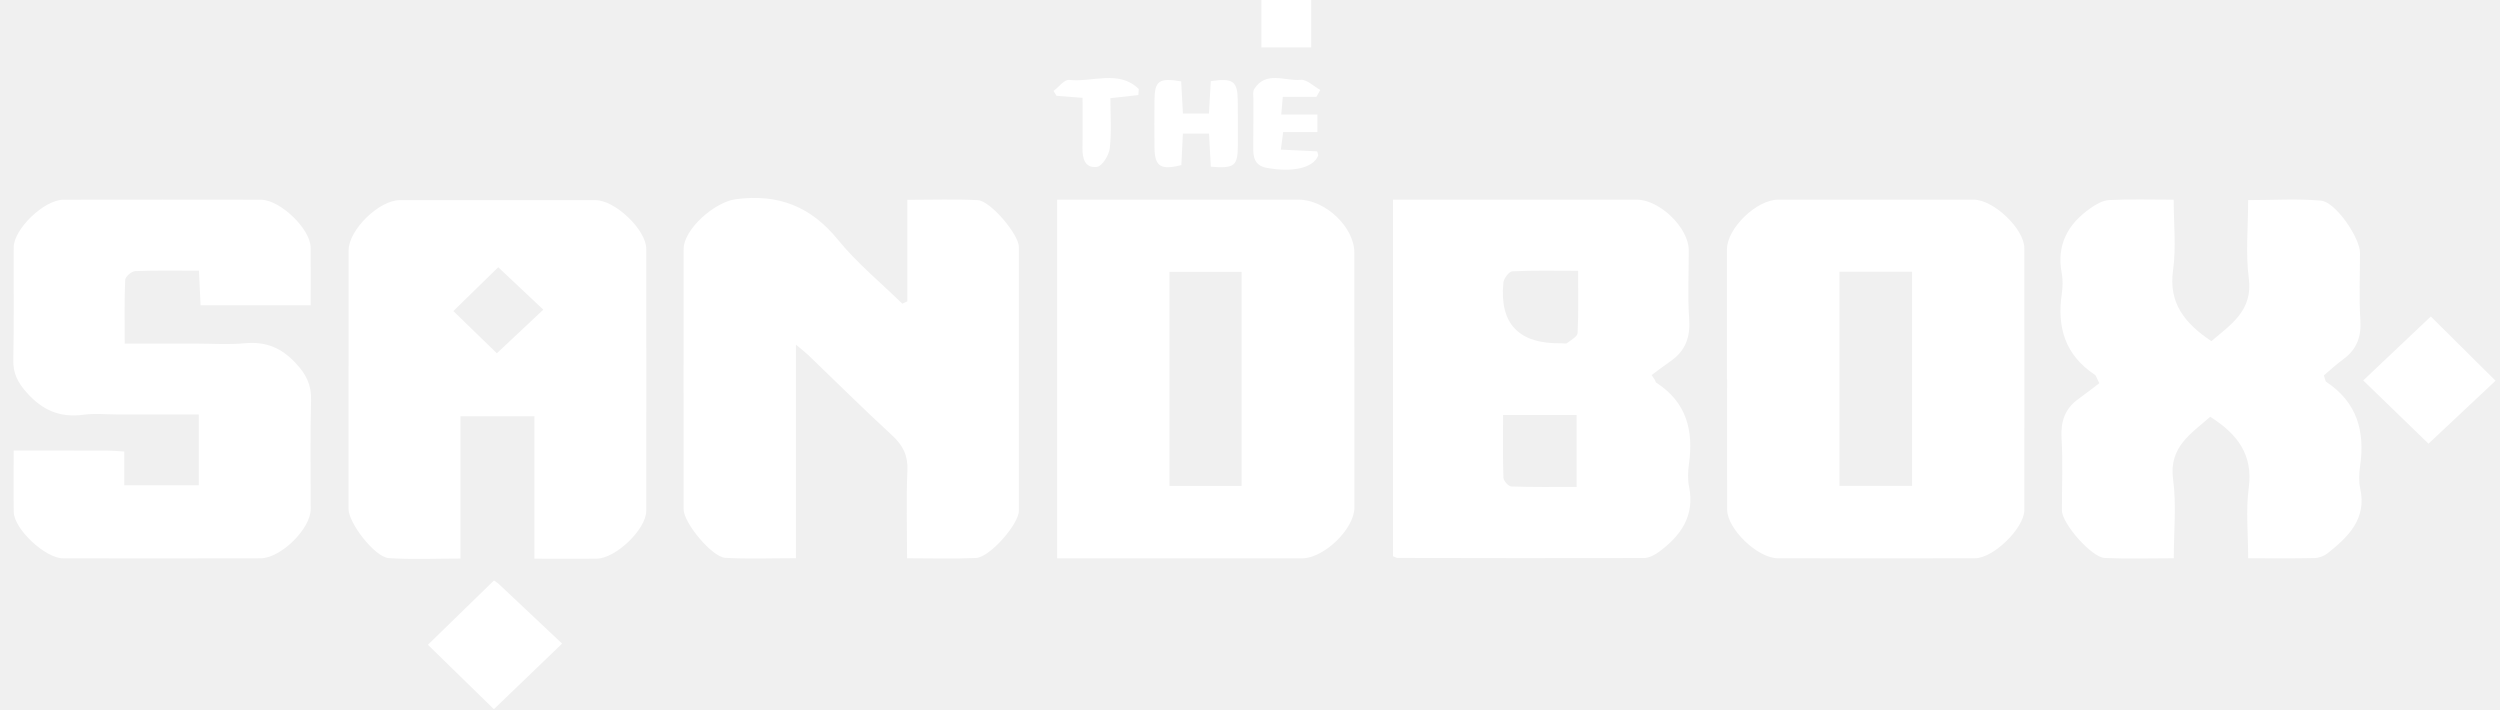
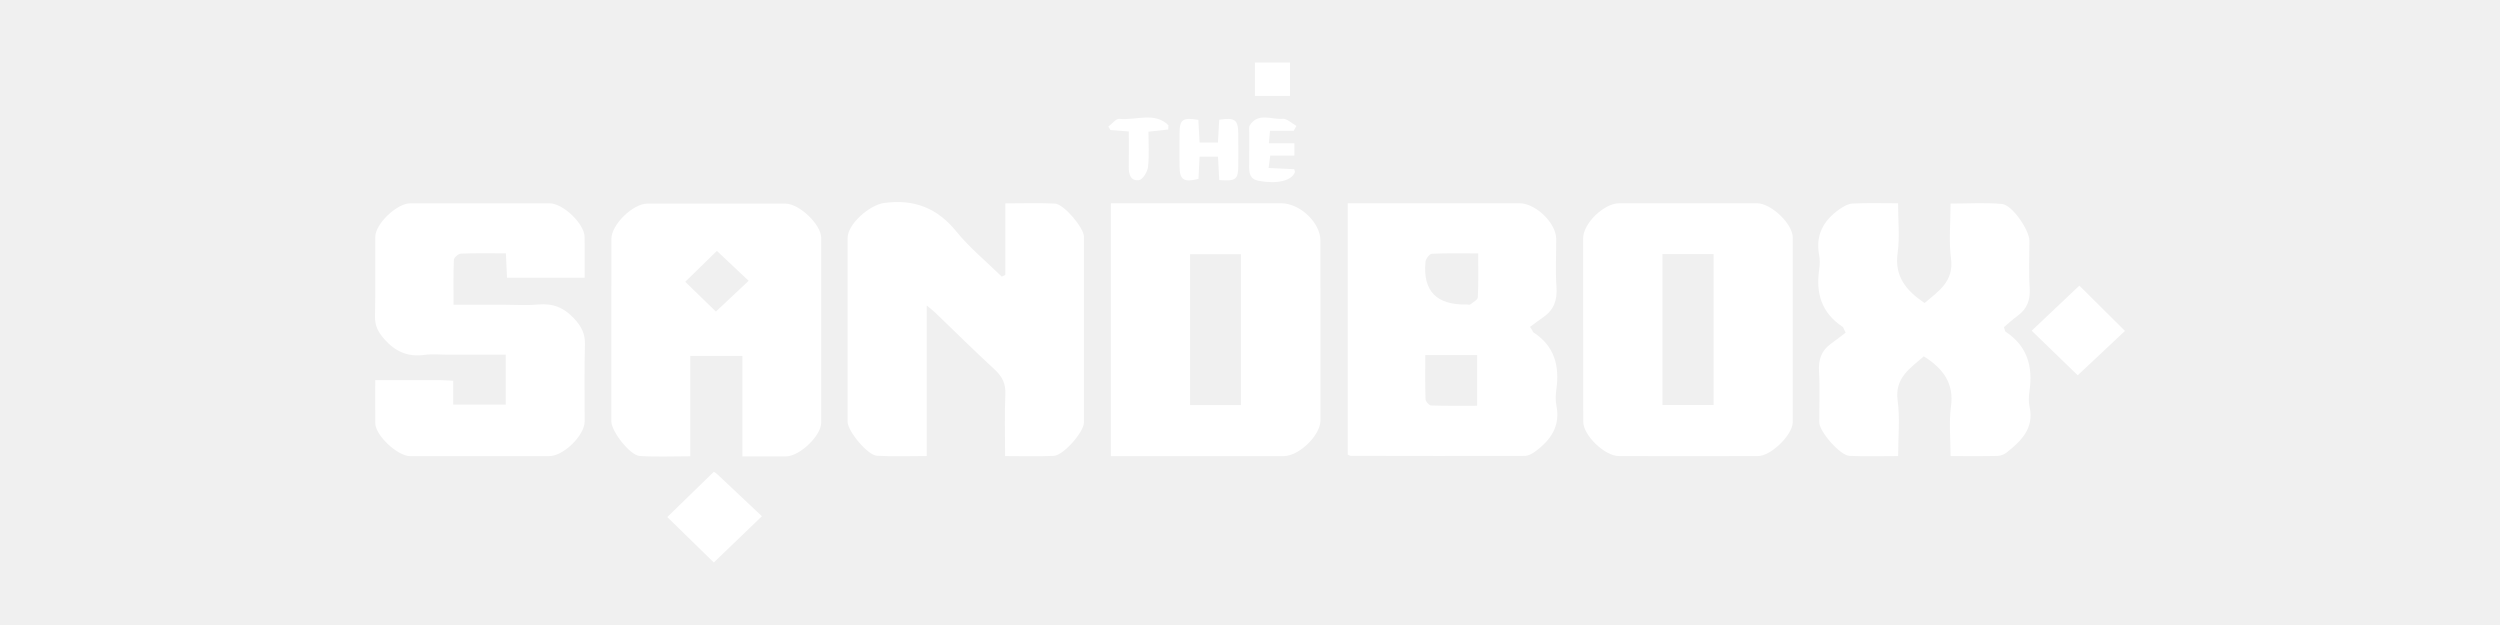
- <svg xmlns="http://www.w3.org/2000/svg" width="141" height="40" viewBox="0 0 141 40" fill="none">
-   <g clip-path="url(#clip0_3016_11377)">
-     <path d="M51.174 16.994V11.27C52.556 11.27 53.852 11.224 55.143 11.288C55.858 11.321 57.465 13.229 57.465 13.926C57.469 18.886 57.469 23.846 57.465 28.806C57.465 29.56 55.821 31.435 55.048 31.47C53.793 31.526 52.531 31.486 51.158 31.486C51.158 29.757 51.108 28.143 51.178 26.534C51.216 25.692 50.927 25.117 50.309 24.549C48.694 23.066 47.142 21.521 45.563 20.004C45.402 19.851 45.222 19.716 44.891 19.44V31.482C43.493 31.482 42.198 31.534 40.91 31.462C40.147 31.419 38.557 29.477 38.557 28.734C38.553 23.84 38.551 18.948 38.557 14.053C38.557 12.914 40.32 11.393 41.489 11.236C43.915 10.914 45.746 11.657 47.263 13.525C48.329 14.836 49.671 15.936 50.89 17.129C50.985 17.083 51.08 17.04 51.176 16.994H51.174Z" fill="white" />
-     <path d="M93.333 21.42C93.362 21.477 93.376 21.559 93.424 21.59C95.141 22.702 95.516 24.305 95.258 26.157C95.201 26.58 95.178 27.029 95.263 27.444C95.597 29.088 94.805 30.226 93.529 31.149C93.3 31.314 92.991 31.472 92.719 31.472C88.086 31.486 83.454 31.476 78.819 31.468C78.757 31.468 78.697 31.423 78.567 31.373V11.26C78.883 11.26 79.211 11.26 79.536 11.26C83.792 11.26 88.049 11.258 92.304 11.26C93.605 11.26 95.242 12.85 95.246 14.107C95.25 15.396 95.178 16.69 95.269 17.973C95.341 18.988 95.081 19.776 94.219 20.371C93.856 20.622 93.508 20.892 93.151 21.152C93.211 21.241 93.269 21.33 93.329 21.42H93.333ZM89.005 15.273C87.665 15.273 86.476 15.243 85.293 15.302C85.107 15.312 84.812 15.709 84.789 15.948C84.567 18.272 85.664 19.41 88.08 19.361C88.183 19.359 88.319 19.398 88.381 19.351C88.603 19.178 88.966 18.983 88.977 18.783C89.034 17.671 89.005 16.555 89.005 15.271V15.273ZM84.773 23.407C84.773 24.652 84.752 25.8 84.793 26.945C84.8 27.122 85.08 27.434 85.243 27.438C86.463 27.48 87.684 27.462 88.921 27.462V23.407H84.773Z" fill="white" />
-     <path d="M59.623 31.492V11.26C60.041 11.26 60.408 11.26 60.775 11.26C64.929 11.26 69.083 11.26 73.238 11.26C74.745 11.26 76.384 12.812 76.384 14.24C76.386 19.035 76.388 23.828 76.39 28.623C76.39 29.824 74.677 31.49 73.427 31.49C68.865 31.494 64.302 31.49 59.623 31.49V31.492ZM65.958 15.334V27.406H70.026V15.334H65.958Z" fill="white" />
-     <path d="M30.141 31.514V23.477H25.971V31.502C24.573 31.502 23.247 31.564 21.932 31.478C21.14 31.427 19.656 29.499 19.656 28.703C19.656 23.84 19.656 18.98 19.662 14.117C19.662 12.969 21.379 11.288 22.552 11.288C26.226 11.284 29.902 11.284 33.576 11.288C34.693 11.288 36.446 12.961 36.448 14.032C36.454 18.96 36.454 23.888 36.448 28.816C36.448 29.852 34.722 31.502 33.644 31.51C32.52 31.518 31.397 31.51 30.143 31.51L30.141 31.514ZM28.1 15.072C27.247 15.906 26.391 16.742 25.569 17.544C26.385 18.336 27.241 19.168 28.022 19.925C28.88 19.119 29.75 18.302 30.642 17.465C29.82 16.69 28.991 15.91 28.1 15.072Z" fill="white" />
-     <path d="M97.4 21.406C97.4 18.96 97.398 16.515 97.4 14.069C97.4 12.88 99.062 11.262 100.293 11.26C103.965 11.256 107.637 11.256 111.306 11.26C112.438 11.26 114.17 12.91 114.172 13.996C114.178 18.92 114.176 23.842 114.172 28.766C114.172 29.779 112.432 31.484 111.387 31.486C107.682 31.494 103.975 31.492 100.27 31.486C99.13 31.484 97.417 29.84 97.411 28.74C97.4 26.294 97.409 23.85 97.409 21.404H97.398L97.4 21.406ZM103.746 15.324V27.402H107.839V15.324H103.746Z" fill="white" />
-     <path d="M122.6 31.486C121.229 31.486 119.967 31.526 118.709 31.47C117.961 31.439 116.295 29.523 116.293 28.794C116.287 27.438 116.353 26.08 116.272 24.727C116.217 23.788 116.446 23.052 117.237 22.49C117.65 22.196 118.045 21.882 118.4 21.614C118.243 21.305 118.223 21.185 118.153 21.14C116.466 20.024 116.013 18.451 116.283 16.587C116.338 16.198 116.353 15.783 116.281 15.4C115.984 13.829 116.611 12.646 117.897 11.746C118.206 11.53 118.592 11.302 118.953 11.284C120.113 11.224 121.28 11.262 122.596 11.262C122.596 12.628 122.74 13.956 122.56 15.243C122.303 17.087 123.212 18.233 124.721 19.241C125.818 18.302 127.075 17.518 126.832 15.688C126.647 14.292 126.795 12.854 126.795 11.286C128.201 11.286 129.564 11.196 130.906 11.317C131.731 11.391 133.102 13.416 133.104 14.26C133.104 15.517 133.042 16.776 133.124 18.028C133.186 18.968 132.943 19.694 132.157 20.264C131.751 20.56 131.384 20.907 131.067 21.173C131.149 21.416 131.151 21.503 131.195 21.533C132.951 22.694 133.388 24.338 133.112 26.268C133.052 26.689 133.025 27.142 133.116 27.553C133.493 29.25 132.46 30.267 131.273 31.208C131.081 31.361 130.791 31.468 130.543 31.474C129.345 31.502 128.148 31.486 126.797 31.486C126.797 30.12 126.657 28.794 126.83 27.505C127.075 25.673 126.222 24.495 124.655 23.506C123.604 24.444 122.309 25.198 122.563 27.043C122.756 28.464 122.602 29.93 122.602 31.486H122.6Z" fill="white" />
-     <path d="M11.223 15.267C9.949 15.267 8.787 15.243 7.628 15.29C7.424 15.298 7.069 15.602 7.061 15.783C7.009 16.93 7.034 18.082 7.034 19.378C8.428 19.378 9.718 19.378 11.011 19.378C11.939 19.378 12.873 19.446 13.792 19.361C14.984 19.249 15.86 19.605 16.67 20.473C17.266 21.108 17.569 21.701 17.544 22.563C17.489 24.612 17.528 26.665 17.524 28.716C17.522 29.826 15.833 31.486 14.693 31.488C10.982 31.496 7.271 31.496 3.562 31.49C2.55 31.49 0.789 29.834 0.775 28.873C0.758 27.757 0.771 26.642 0.771 25.41C2.595 25.41 4.302 25.409 6.012 25.413C6.313 25.413 6.614 25.442 7.007 25.464V27.368H11.211V23.375C9.648 23.375 8.114 23.375 6.583 23.375C5.964 23.375 5.335 23.306 4.729 23.389C3.381 23.576 2.389 23.135 1.505 22.14C0.996 21.567 0.734 21.054 0.75 20.304C0.796 18.187 0.761 16.069 0.773 13.952C0.779 12.908 2.499 11.264 3.579 11.264C7.29 11.258 11.001 11.258 14.71 11.264C15.8 11.266 17.507 12.91 17.52 13.956C17.532 15.01 17.522 16.067 17.522 17.218H11.312C11.283 16.603 11.256 16.015 11.221 15.267H11.223Z" fill="white" />
-     <path d="M136.967 25.023C135.743 23.838 134.489 22.625 133.285 21.457C134.559 20.25 135.844 19.035 137.097 17.85C138.219 18.963 139.491 20.224 140.748 21.473C139.592 22.559 138.303 23.77 136.967 25.023Z" fill="white" />
-     <path d="M27.859 32.739C27.944 32.801 28.059 32.868 28.152 32.956C29.35 34.079 30.543 35.205 31.702 36.299C30.352 37.6 29.078 38.825 27.855 39.998C26.637 38.809 25.352 37.556 24.134 36.365C25.299 35.231 26.567 33.998 27.861 32.737L27.859 32.739Z" fill="white" />
-     <path d="M68.286 4.577C69.541 4.39 69.797 4.577 69.809 5.657C69.82 6.514 69.818 7.37 69.814 8.228C69.805 9.362 69.628 9.509 68.29 9.403C68.259 8.812 68.226 8.206 68.189 7.535H66.715C66.684 8.156 66.655 8.74 66.628 9.31C65.466 9.608 65.127 9.389 65.113 8.339C65.101 7.45 65.107 6.558 65.113 5.669C65.121 4.557 65.358 4.38 66.618 4.588C66.649 5.158 66.682 5.744 66.717 6.403H68.185C68.22 5.784 68.255 5.174 68.288 4.577H68.286Z" fill="white" />
-     <path d="M74.25 5.462H72.349C72.32 5.8 72.296 6.076 72.263 6.459H74.302V7.448H72.37C72.324 7.787 72.289 8.063 72.24 8.438C72.974 8.474 73.64 8.506 74.287 8.536C74.316 8.655 74.361 8.73 74.343 8.78C74.071 9.471 72.91 9.739 71.444 9.467C70.731 9.334 70.675 8.837 70.683 8.273C70.698 7.384 70.685 6.494 70.692 5.603C70.692 5.406 70.644 5.168 70.739 5.019C71.403 3.975 72.477 4.586 73.361 4.503C73.706 4.471 74.095 4.872 74.464 5.075C74.392 5.202 74.32 5.329 74.248 5.458L74.25 5.462Z" fill="white" />
-     <path d="M61.054 5.518C60.452 5.47 60.019 5.436 59.586 5.403L59.421 5.129C59.714 4.91 60.031 4.477 60.295 4.507C61.604 4.654 63.105 3.917 64.225 5.019C64.218 5.133 64.212 5.248 64.206 5.361C63.726 5.415 63.247 5.468 62.627 5.536C62.627 6.465 62.697 7.422 62.592 8.359C62.548 8.748 62.167 9.374 61.872 9.411C61.179 9.503 61.039 8.919 61.052 8.329C61.07 7.412 61.056 6.493 61.056 5.516L61.054 5.518Z" fill="white" />
-     <path d="M73.951 0V2.674H71.143V0H73.951Z" fill="white" />
+ <svg xmlns="http://www.w3.org/2000/svg" width="200" height="50" viewBox="0 0 200 50" fill="none">
+   <g clip-path="url(#clip0_3033_2852)">
+     <path d="M80.424 21.994V16.27C81.805 16.27 83.102 16.224 84.393 16.287C85.108 16.321 86.714 18.229 86.714 18.926C86.718 23.886 86.718 28.846 86.714 33.806C86.714 34.56 85.071 36.434 84.298 36.47C83.042 36.526 81.781 36.486 80.407 36.486C80.407 34.757 80.358 33.142 80.428 31.534C80.465 30.692 80.177 30.116 79.558 29.549C77.944 28.065 76.391 26.521 74.812 25.004C74.651 24.851 74.472 24.716 74.14 24.44V36.482C72.742 36.482 71.448 36.534 70.159 36.462C69.396 36.419 67.807 34.477 67.807 33.734C67.802 28.84 67.8 23.948 67.807 19.053C67.807 17.913 69.569 16.393 70.738 16.236C73.165 15.914 74.996 16.657 76.513 18.525C77.579 19.835 78.921 20.936 80.139 22.129C80.234 22.083 80.329 22.039 80.426 21.994H80.424Z" fill="white" />
+     <path d="M122.582 26.419C122.611 26.477 122.626 26.558 122.673 26.59C124.39 27.702 124.766 29.304 124.508 31.157C124.45 31.58 124.428 32.029 124.512 32.444C124.846 34.087 124.054 35.225 122.778 36.148C122.549 36.313 122.24 36.472 121.968 36.472C117.335 36.486 112.703 36.476 108.068 36.468C108.007 36.468 107.947 36.422 107.817 36.373V16.26C108.132 16.26 108.46 16.26 108.786 16.26C113.041 16.26 117.298 16.258 121.554 16.26C122.855 16.26 124.491 17.85 124.496 19.107C124.5 20.395 124.428 21.69 124.518 22.973C124.59 23.987 124.331 24.776 123.469 25.371C123.106 25.621 122.758 25.891 122.401 26.151C122.461 26.241 122.518 26.33 122.578 26.419H122.582ZM118.255 20.272C116.915 20.272 115.725 20.243 114.542 20.302C114.356 20.312 114.062 20.709 114.039 20.947C113.816 23.272 114.913 24.41 117.329 24.36C117.432 24.358 117.568 24.398 117.63 24.351C117.853 24.178 118.216 23.983 118.226 23.783C118.284 22.671 118.255 21.555 118.255 20.27V20.272ZM114.022 28.407C114.022 29.652 114.002 30.799 114.043 31.945C114.049 32.122 114.33 32.434 114.492 32.438C115.713 32.479 116.933 32.461 118.17 32.461V28.407H114.022Z" fill="white" />
+     <path d="M88.872 36.492V16.26C89.291 16.26 89.658 16.26 90.025 16.26C94.179 16.26 98.333 16.26 102.487 16.26C103.994 16.26 105.633 17.812 105.633 19.24C105.635 24.035 105.637 28.828 105.639 33.623C105.639 34.824 103.926 36.49 102.677 36.49C98.114 36.494 93.552 36.49 88.872 36.49V36.492ZM95.207 20.334V32.406H99.275V20.334H95.207Z" fill="white" />
+     <path d="M59.391 36.514V28.477H55.22V36.502C53.822 36.502 52.497 36.564 51.181 36.478C50.39 36.427 48.905 34.499 48.905 33.703C48.905 28.84 48.905 23.98 48.911 19.117C48.911 17.969 50.629 16.288 51.802 16.288C55.476 16.284 59.152 16.284 62.825 16.288C63.943 16.288 65.695 17.961 65.697 19.032C65.704 23.96 65.704 28.888 65.697 33.816C65.697 34.852 63.972 36.502 62.894 36.51C61.77 36.518 60.646 36.51 59.393 36.51L59.391 36.514ZM57.35 20.072C56.496 20.906 55.641 21.742 54.818 22.544C55.635 23.336 56.49 24.168 57.271 24.925C58.129 24.119 58.999 23.302 59.892 22.465C59.069 21.69 58.24 20.91 57.35 20.072Z" fill="white" />
+     <path d="M126.65 26.406C126.65 23.96 126.648 21.515 126.65 19.069C126.65 17.88 128.312 16.262 129.542 16.26C133.214 16.256 136.886 16.256 140.556 16.26C141.688 16.26 143.419 17.91 143.421 18.996C143.428 23.92 143.426 28.842 143.421 33.766C143.421 34.779 141.681 36.484 140.636 36.486C136.931 36.494 133.225 36.492 129.52 36.486C128.38 36.484 126.667 34.84 126.66 33.74C126.65 31.294 126.658 28.85 126.658 26.404H126.648L126.65 26.406ZM132.996 20.324V32.402H137.088V20.324H132.996Z" fill="white" />
+     <path d="M151.849 36.486C150.478 36.486 149.216 36.526 147.959 36.47C147.21 36.438 145.545 34.523 145.543 33.794C145.536 32.438 145.602 31.08 145.522 29.727C145.466 28.788 145.695 28.052 146.487 27.49C146.899 27.196 147.295 26.882 147.65 26.614C147.493 26.305 147.472 26.185 147.402 26.14C145.716 25.024 145.262 23.451 145.532 21.587C145.588 21.198 145.602 20.783 145.53 20.4C145.233 18.829 145.86 17.646 147.147 16.746C147.456 16.53 147.841 16.302 148.202 16.284C149.363 16.224 150.53 16.262 151.845 16.262C151.845 17.628 151.989 18.956 151.81 20.243C151.552 22.087 152.461 23.233 153.971 24.241C155.067 23.302 156.325 22.518 156.082 20.688C155.896 19.292 156.045 17.854 156.045 16.286C157.451 16.286 158.813 16.196 160.156 16.317C160.98 16.391 162.351 18.416 162.353 19.26C162.353 20.517 162.291 21.776 162.374 23.028C162.436 23.968 162.192 24.694 161.407 25.264C161.001 25.56 160.634 25.907 160.316 26.173C160.399 26.416 160.401 26.503 160.444 26.533C162.201 27.694 162.638 29.338 162.361 31.268C162.302 31.689 162.275 32.142 162.366 32.553C162.743 34.251 161.71 35.267 160.522 36.208C160.331 36.361 160.04 36.468 159.793 36.474C158.595 36.502 157.397 36.486 156.047 36.486C156.047 35.12 155.906 33.794 156.08 32.505C156.325 30.673 155.471 29.495 153.905 28.506C152.853 29.444 151.558 30.198 151.812 32.043C152.006 33.464 151.851 34.929 151.851 36.486H151.849Z" fill="white" />
+     <path d="M40.473 20.267C39.199 20.267 38.036 20.243 36.877 20.29C36.673 20.298 36.319 20.602 36.31 20.783C36.259 21.93 36.284 23.082 36.284 24.378C37.677 24.378 38.968 24.378 40.261 24.378C41.188 24.378 42.122 24.446 43.042 24.361C44.233 24.249 45.109 24.605 45.92 25.473C46.516 26.108 46.819 26.701 46.794 27.563C46.738 29.612 46.777 31.665 46.773 33.716C46.771 34.826 45.083 36.486 43.943 36.488C40.232 36.496 36.521 36.496 32.812 36.49C31.8 36.49 30.039 34.834 30.024 33.873C30.008 32.757 30.02 31.642 30.02 30.41C31.845 30.41 33.552 30.409 35.261 30.413C35.562 30.413 35.863 30.442 36.257 30.464V32.368H40.461V28.375C38.898 28.375 37.364 28.375 35.832 28.375C35.214 28.375 34.585 28.306 33.979 28.389C32.63 28.576 31.639 28.135 30.754 27.14C30.245 26.567 29.983 26.054 30 25.304C30.045 23.187 30.01 21.069 30.022 18.952C30.029 17.908 31.748 16.264 32.828 16.264C36.539 16.258 40.25 16.258 43.959 16.264C45.05 16.266 46.757 17.91 46.769 18.956C46.782 20.01 46.771 21.067 46.771 22.218H40.562C40.533 21.603 40.506 21.015 40.471 20.267H40.473Z" fill="white" />
+     <path d="M166.217 30.023C164.992 28.838 163.739 27.625 162.535 26.457C163.809 25.25 165.093 24.035 166.347 22.85C167.468 23.963 168.74 25.224 169.998 26.473C168.841 27.559 167.553 28.77 166.217 30.023Z" fill="white" />
+     <path d="M57.109 37.739C57.193 37.8 57.309 37.868 57.401 37.955C58.599 39.079 59.793 40.205 60.952 41.299C59.601 42.599 58.327 43.824 57.105 44.998C55.886 43.809 54.602 42.556 53.383 41.364C54.548 40.231 55.816 38.998 57.111 37.737L57.109 37.739Z" fill="white" />
+     <path d="M97.535 9.577C98.791 9.39 99.047 9.577 99.059 10.657C99.069 11.515 99.067 12.37 99.063 13.228C99.055 14.362 98.878 14.509 97.54 14.404C97.509 13.812 97.476 13.206 97.439 12.535H95.965C95.934 13.157 95.905 13.74 95.878 14.31C94.715 14.608 94.377 14.39 94.363 13.339C94.35 12.45 94.356 11.558 94.363 10.669C94.371 9.557 94.608 9.38 95.868 9.589C95.898 10.159 95.931 10.744 95.967 11.403H97.434C97.469 10.784 97.505 10.175 97.537 9.577H97.535Z" fill="white" />
+     <path d="M103.499 10.462H101.599C101.57 10.8 101.545 11.075 101.512 11.459H103.551V12.447H101.619C101.574 12.787 101.539 13.063 101.489 13.438C102.223 13.474 102.889 13.506 103.537 13.536C103.565 13.655 103.611 13.73 103.592 13.78C103.32 14.471 102.159 14.739 100.694 14.467C99.98 14.334 99.925 13.837 99.933 13.274C99.947 12.384 99.935 11.495 99.941 10.603C99.941 10.406 99.894 10.168 99.989 10.019C100.652 8.975 101.726 9.586 102.611 9.503C102.955 9.471 103.345 9.872 103.714 10.075C103.642 10.202 103.57 10.329 103.497 10.458L103.499 10.462Z" fill="white" />
+     <path d="M90.303 10.518C89.701 10.47 89.268 10.436 88.835 10.402L88.67 10.128C88.963 9.91 89.281 9.477 89.545 9.507C90.854 9.654 92.355 8.917 93.474 10.019C93.468 10.132 93.462 10.248 93.456 10.361C92.975 10.414 92.497 10.468 91.876 10.535C91.876 11.465 91.946 12.422 91.841 13.359C91.798 13.748 91.416 14.373 91.122 14.411C90.429 14.502 90.289 13.919 90.301 13.329C90.32 12.412 90.305 11.492 90.305 10.515L90.303 10.518Z" fill="white" />
+     <path d="M103.201 5V7.674H100.393V5H103.201Z" fill="white" />
  </g>
  <defs>
-     <clipPath id="clip0_3016_11377">
-       <rect width="140" height="40" fill="white" transform="translate(0.750488)" />
+     <clipPath id="clip0_3033_2852">
+       <rect width="140" height="40" fill="white" transform="translate(30 5)" />
    </clipPath>
  </defs>
</svg>
